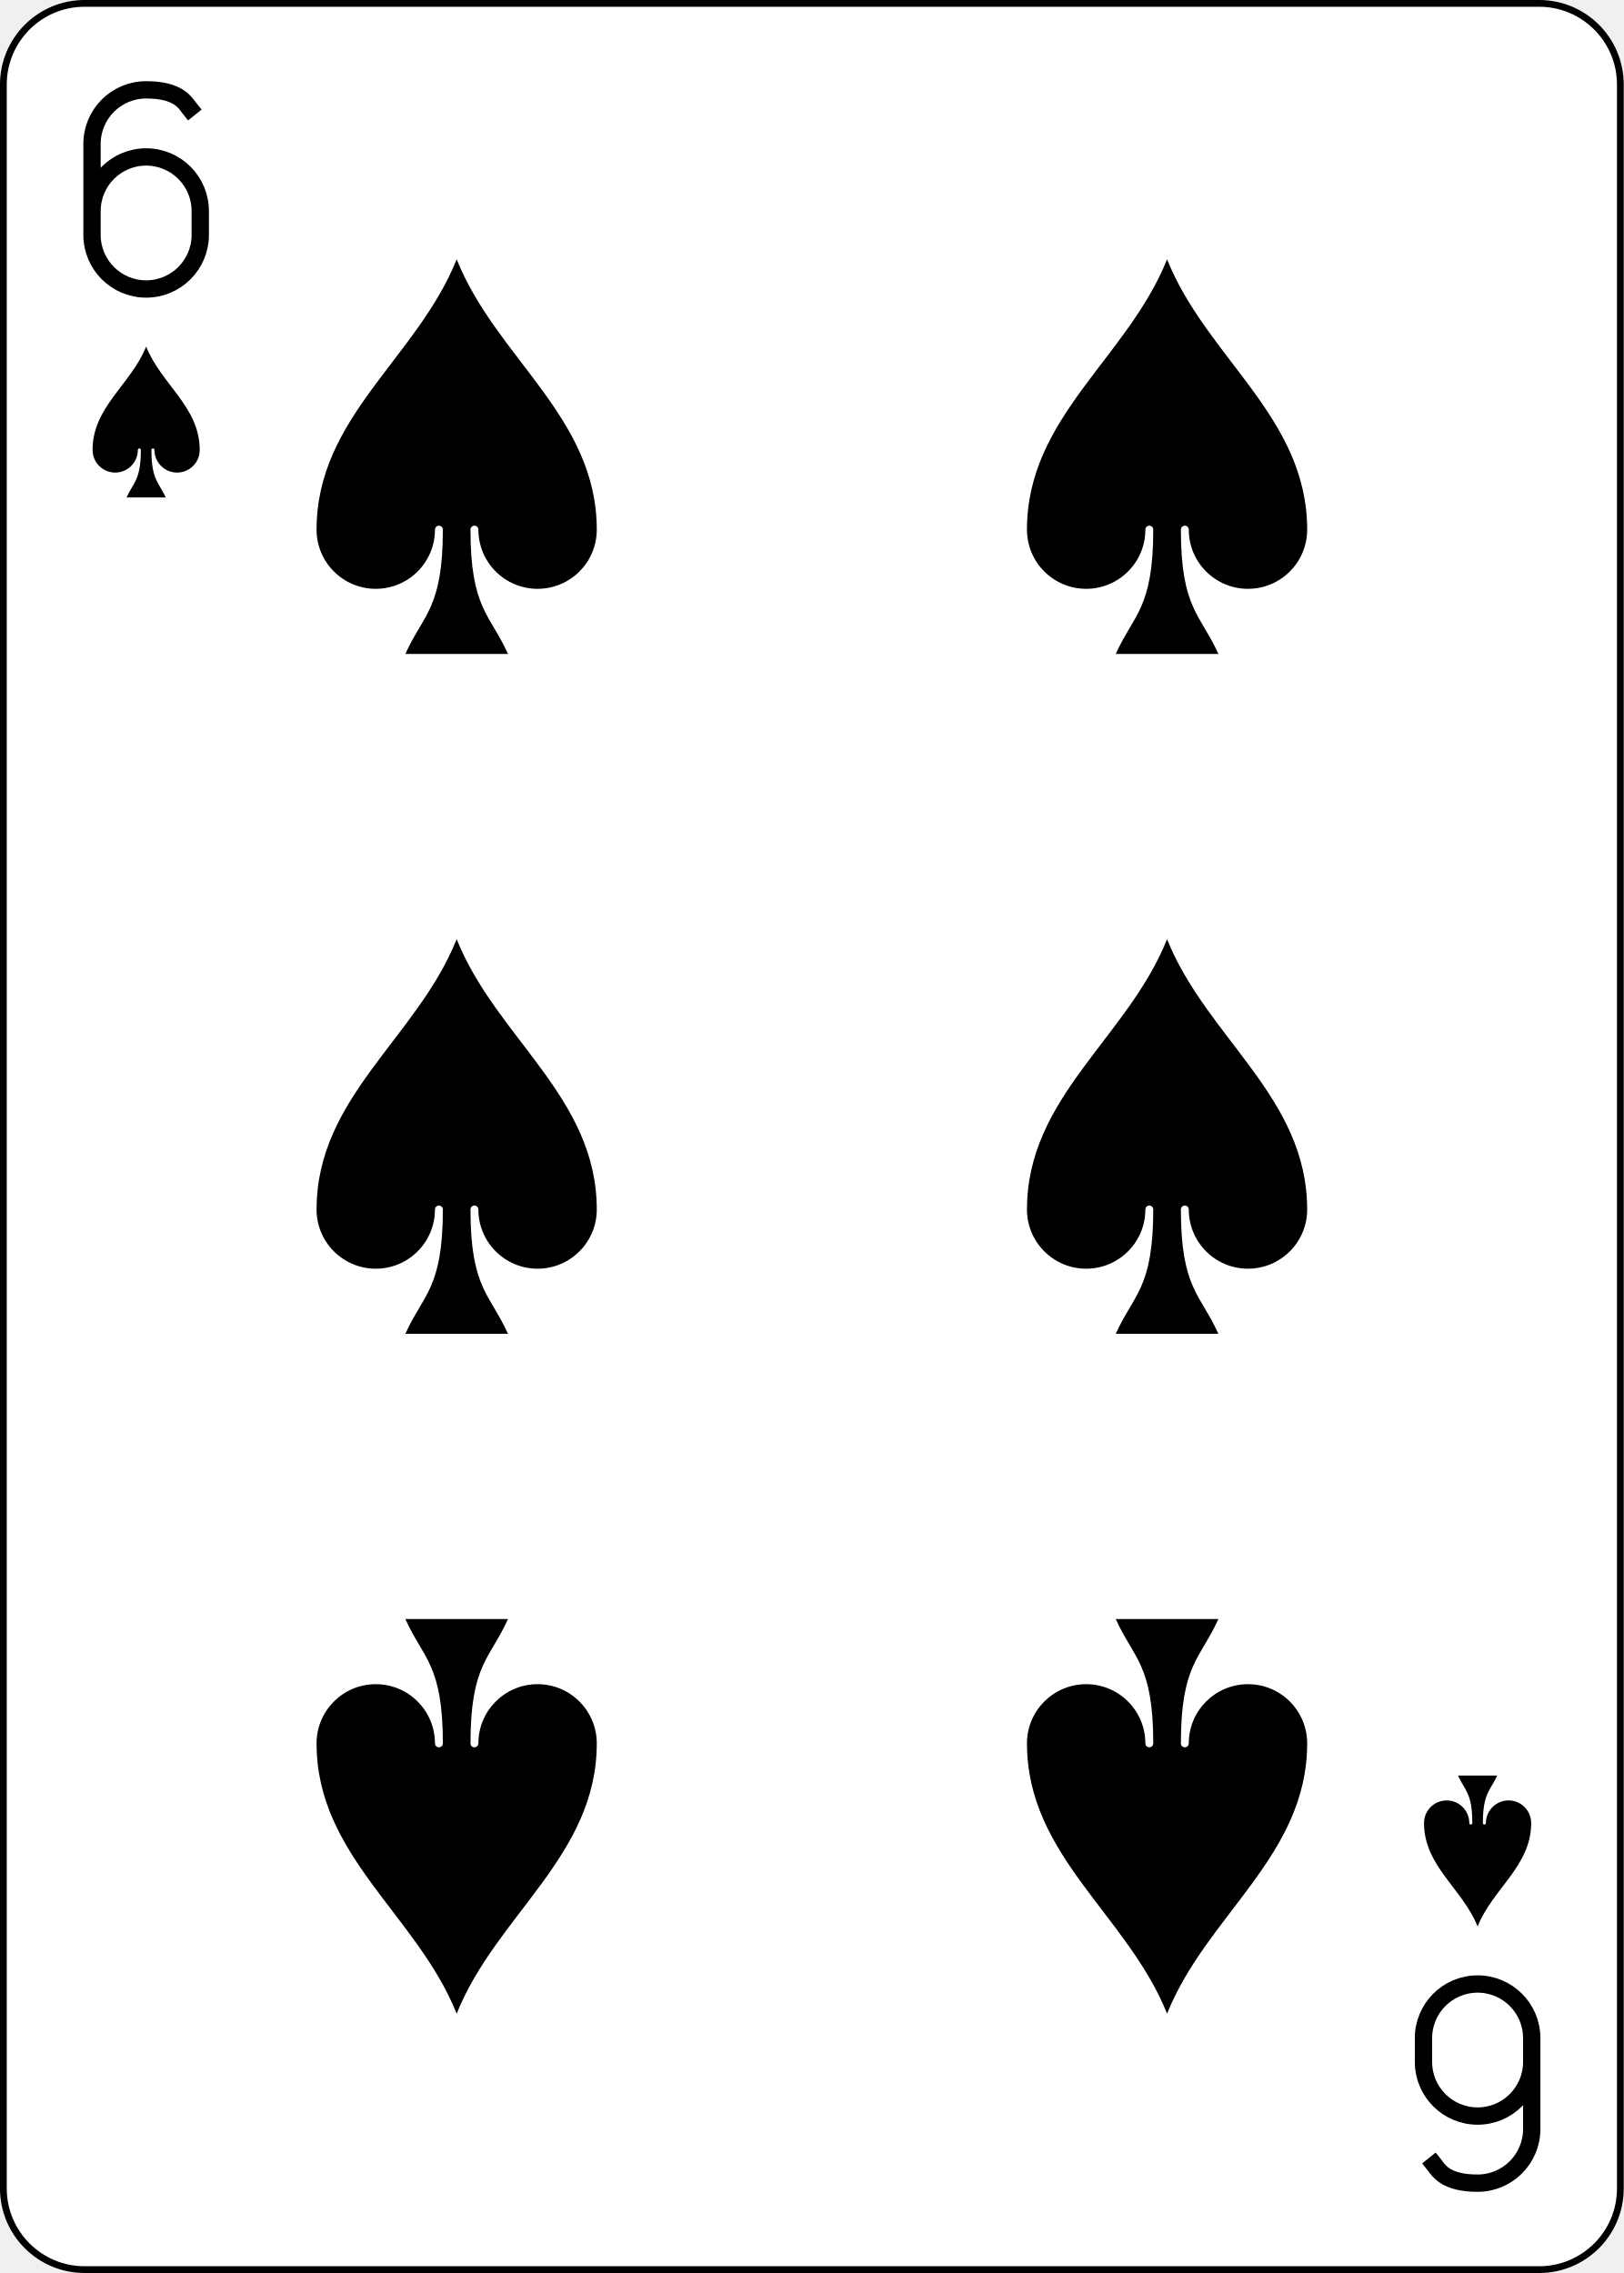
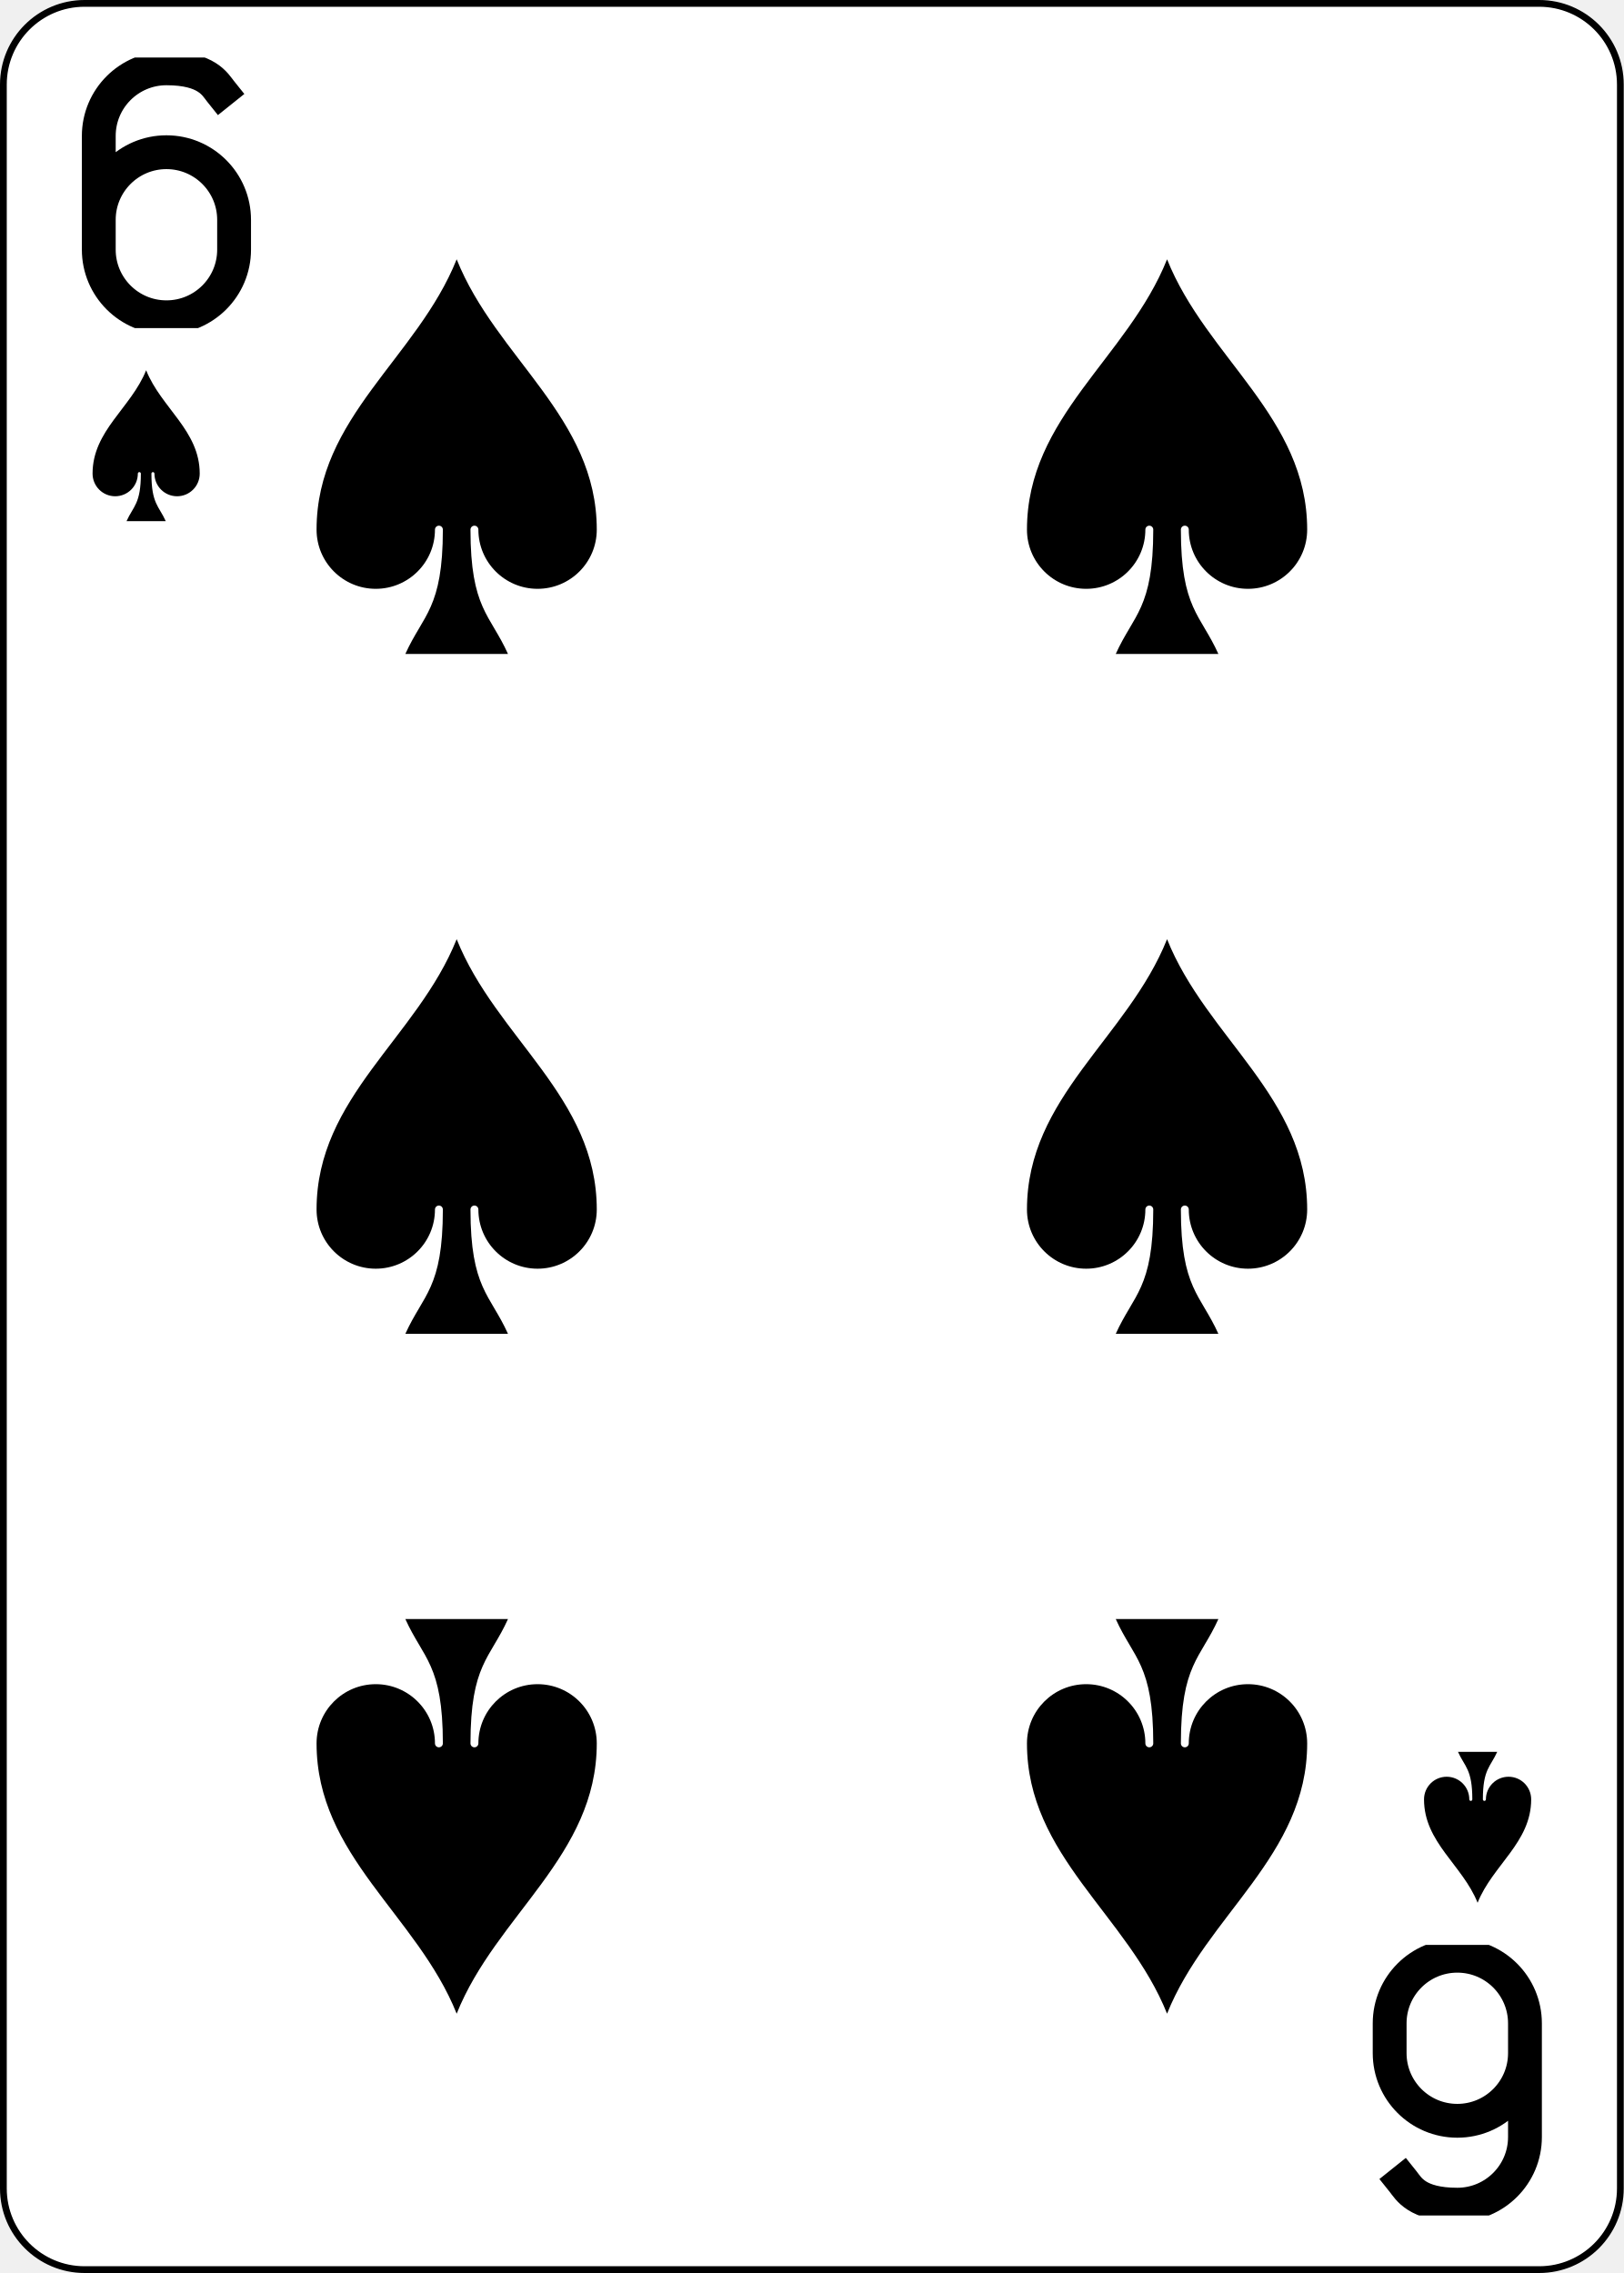
<svg xmlns="http://www.w3.org/2000/svg" xmlns:xlink="http://www.w3.org/1999/xlink" class="card" face="6S" height="3.5in" preserveAspectRatio="none" viewBox="-120 -168 240 336" width="2.5in">
  <defs>
    <symbol id="SS6" viewBox="-600 -600 1200 1200" preserveAspectRatio="xMinYMid">
      <path d="M0 -500C100 -250 355 -100 355 185A150 150 0 0 1 55 185A10 10 0 0 0 35 185C35 385 85 400 130 500L-130 500C-85 400 -35 385 -35 185A10 10 0 0 0 -55 185A150 150 0 0 1 -355 185C-355 -100 -100 -250 0 -500Z" fill="black" />
    </symbol>
    <symbol id="VS6" viewBox="-500 -500 1000 1000" preserveAspectRatio="xMinYMid">
-       <path d="M-250 100A250 250 0 0 1 250 100L250 210A250 250 0 0 1 -250 210L-250 -210A250 250 0 0 1 0 -460C150 -460 180 -400 200 -375" stroke="black" stroke-width="80" stroke-linecap="square" stroke-miterlimit="1.5" fill="none" />
+       <path d="M-250 100A250 250 0 0 1 250 100L250 210A250 250 0 0 1 -250 210L-250 -210A250 250 0 0 1 0 -460C150 -460 180 -400 200 -375" stroke="black" stroke-width="125" stroke-linecap="square" stroke-miterlimit="1.5" fill="none" />
    </symbol>
  </defs>
  <rect width="239" height="335" x="-119.5" y="-167.5" rx="12" ry="12" fill="white" stroke="black" />
-   <use xlink:href="#VS6" height="32" width="32" x="-114.4" y="-156" />
-   <use xlink:href="#SS6" height="26.769" width="26.769" x="-111.784" y="-119" />
+   <use xlink:href="#VS6" height="40" width="40" x="-115.4" y="-159.5" />
+   <use xlink:href="#SS6" height="26.769" width="26.769" x="-111.784" y="-115.5" />
  <use xlink:href="#SS6" height="70" width="70" x="-87.501" y="-135.501" />
  <use xlink:href="#SS6" height="70" width="70" x="17.501" y="-135.501" />
  <use xlink:href="#SS6" height="70" width="70" x="-87.501" y="-35" />
  <use xlink:href="#SS6" height="70" width="70" x="17.501" y="-35" />
  <g transform="rotate(180)">
-     <use xlink:href="#VS6" height="32" width="32" x="-114.4" y="-156" />
-     <use xlink:href="#SS6" height="26.769" width="26.769" x="-111.784" y="-119" />
+     <use xlink:href="#VS6" height="40" width="40" x="-115.4" y="-159.5" />
+     <use xlink:href="#SS6" height="26.769" width="26.769" x="-111.784" y="-115.5" />
    <use xlink:href="#SS6" height="70" width="70" x="-87.501" y="-135.501" />
    <use xlink:href="#SS6" height="70" width="70" x="17.501" y="-135.501" />
  </g>
</svg>
